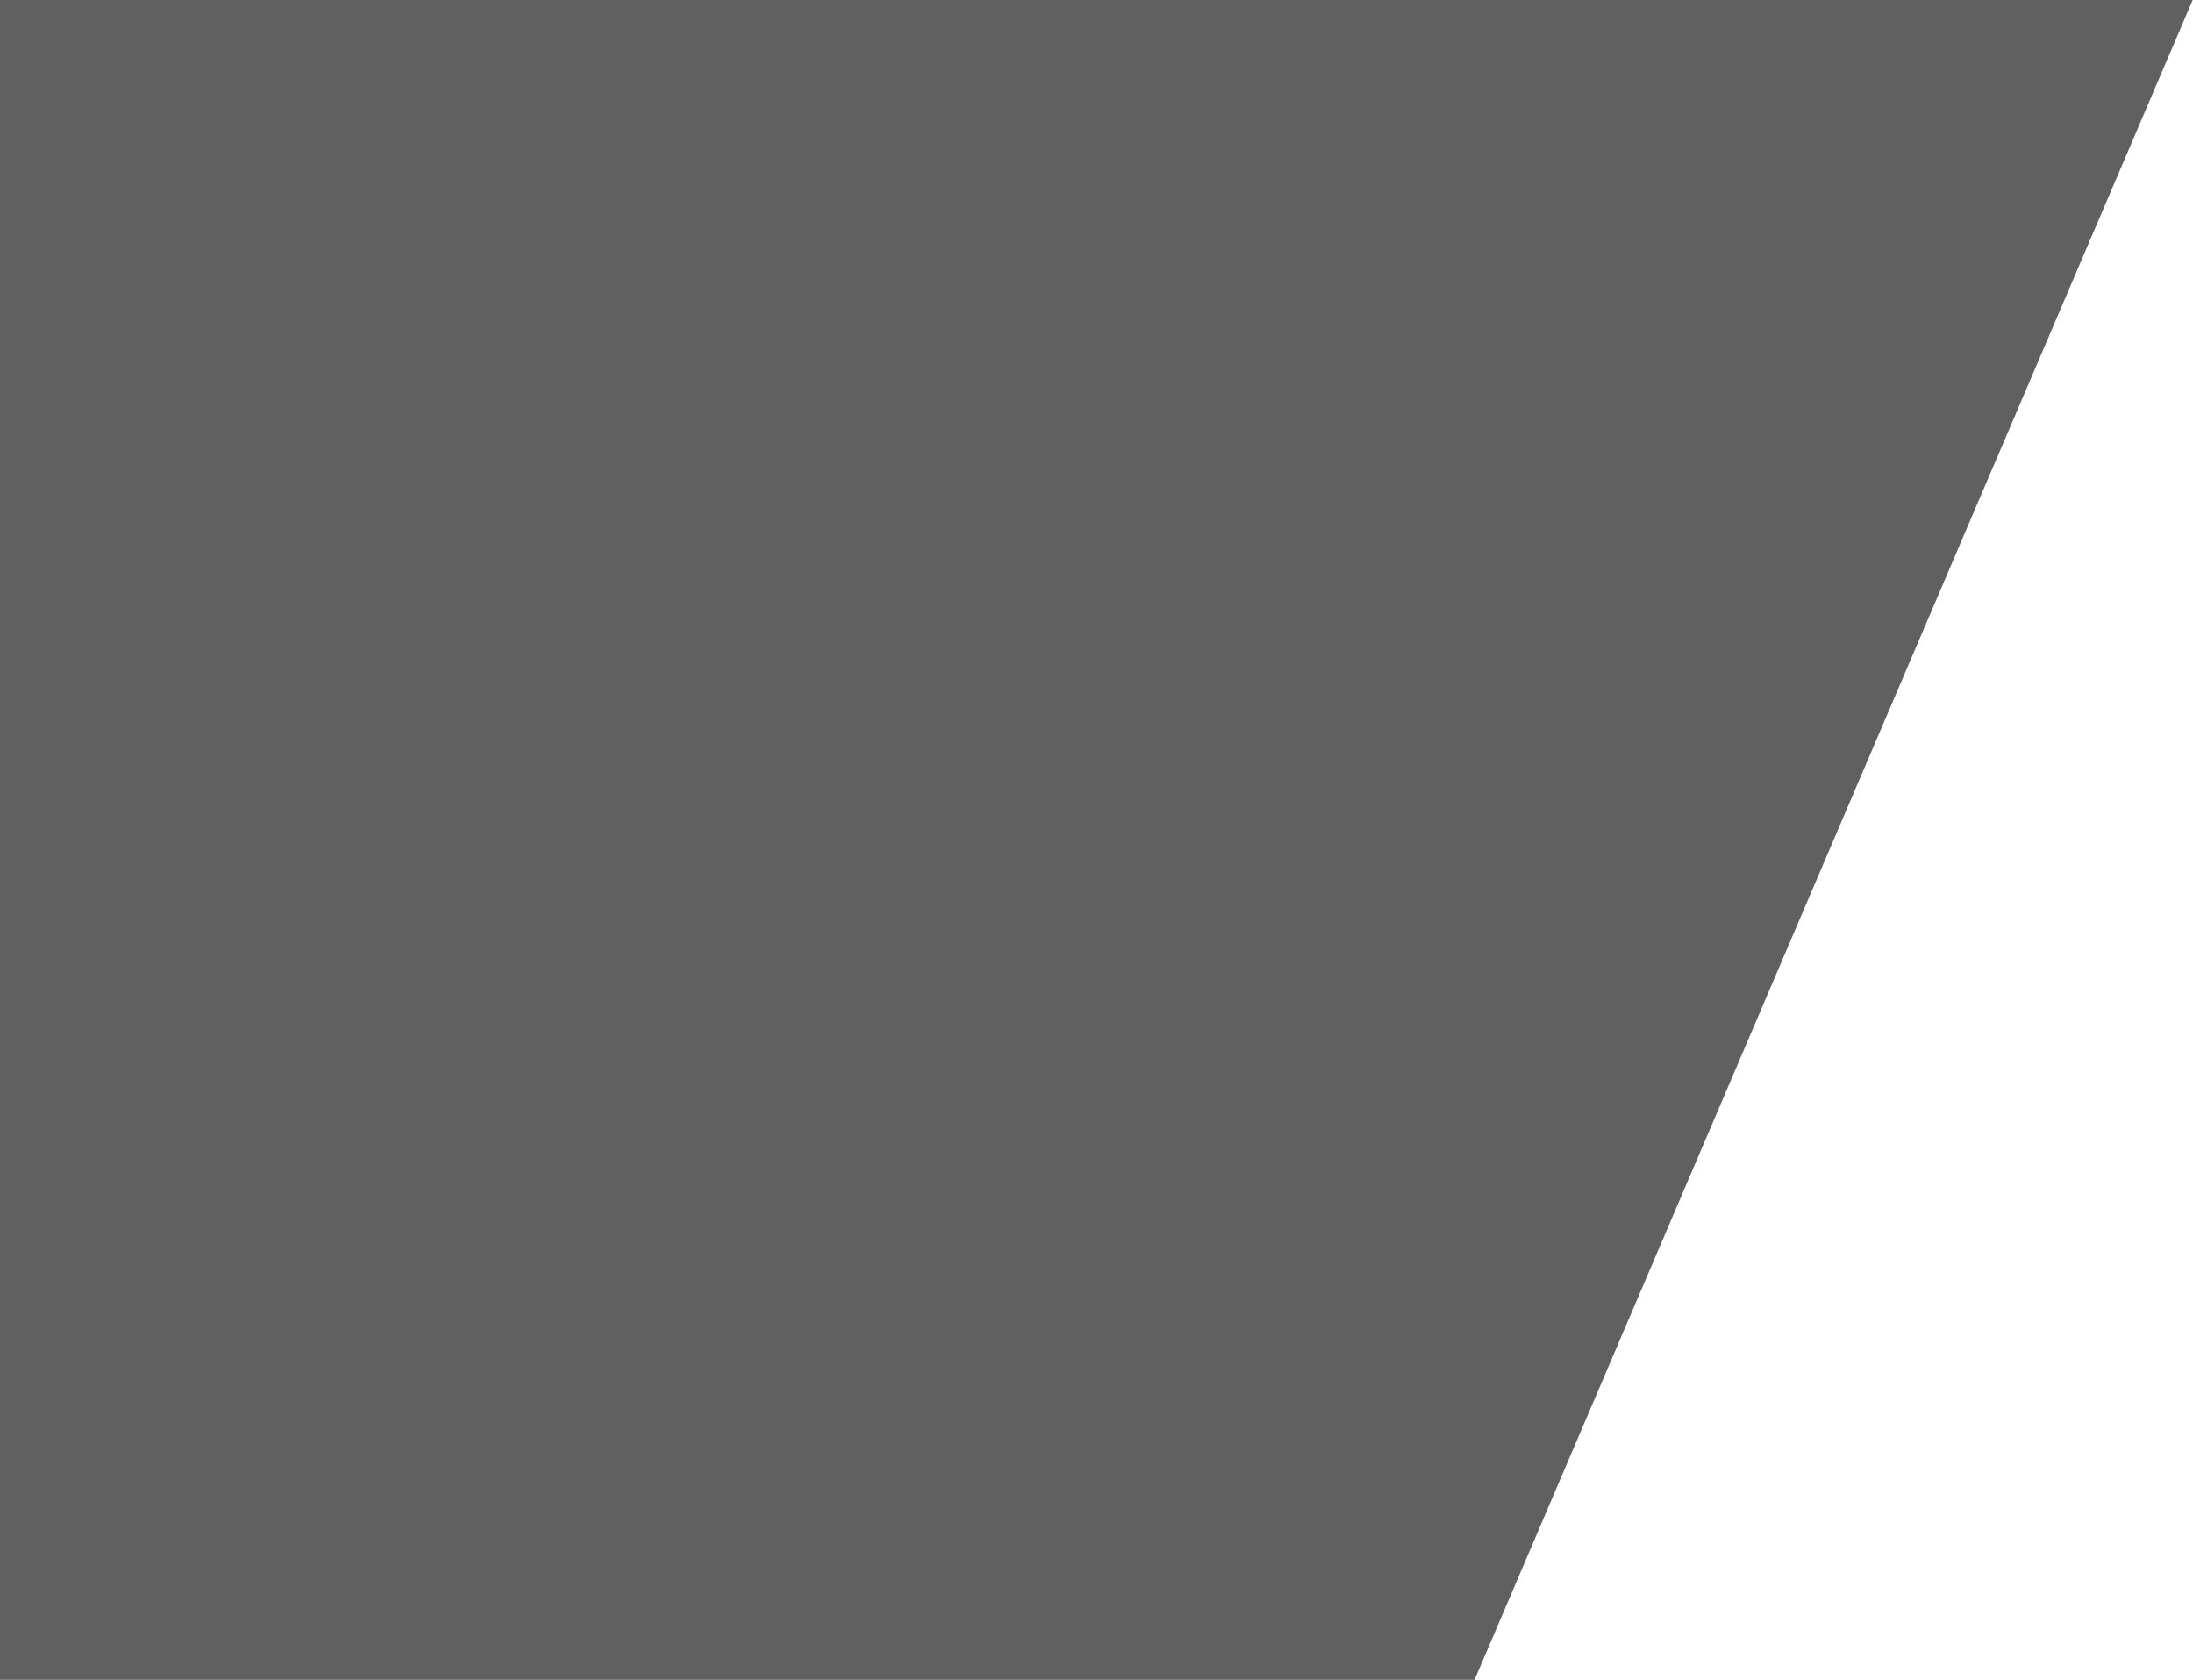
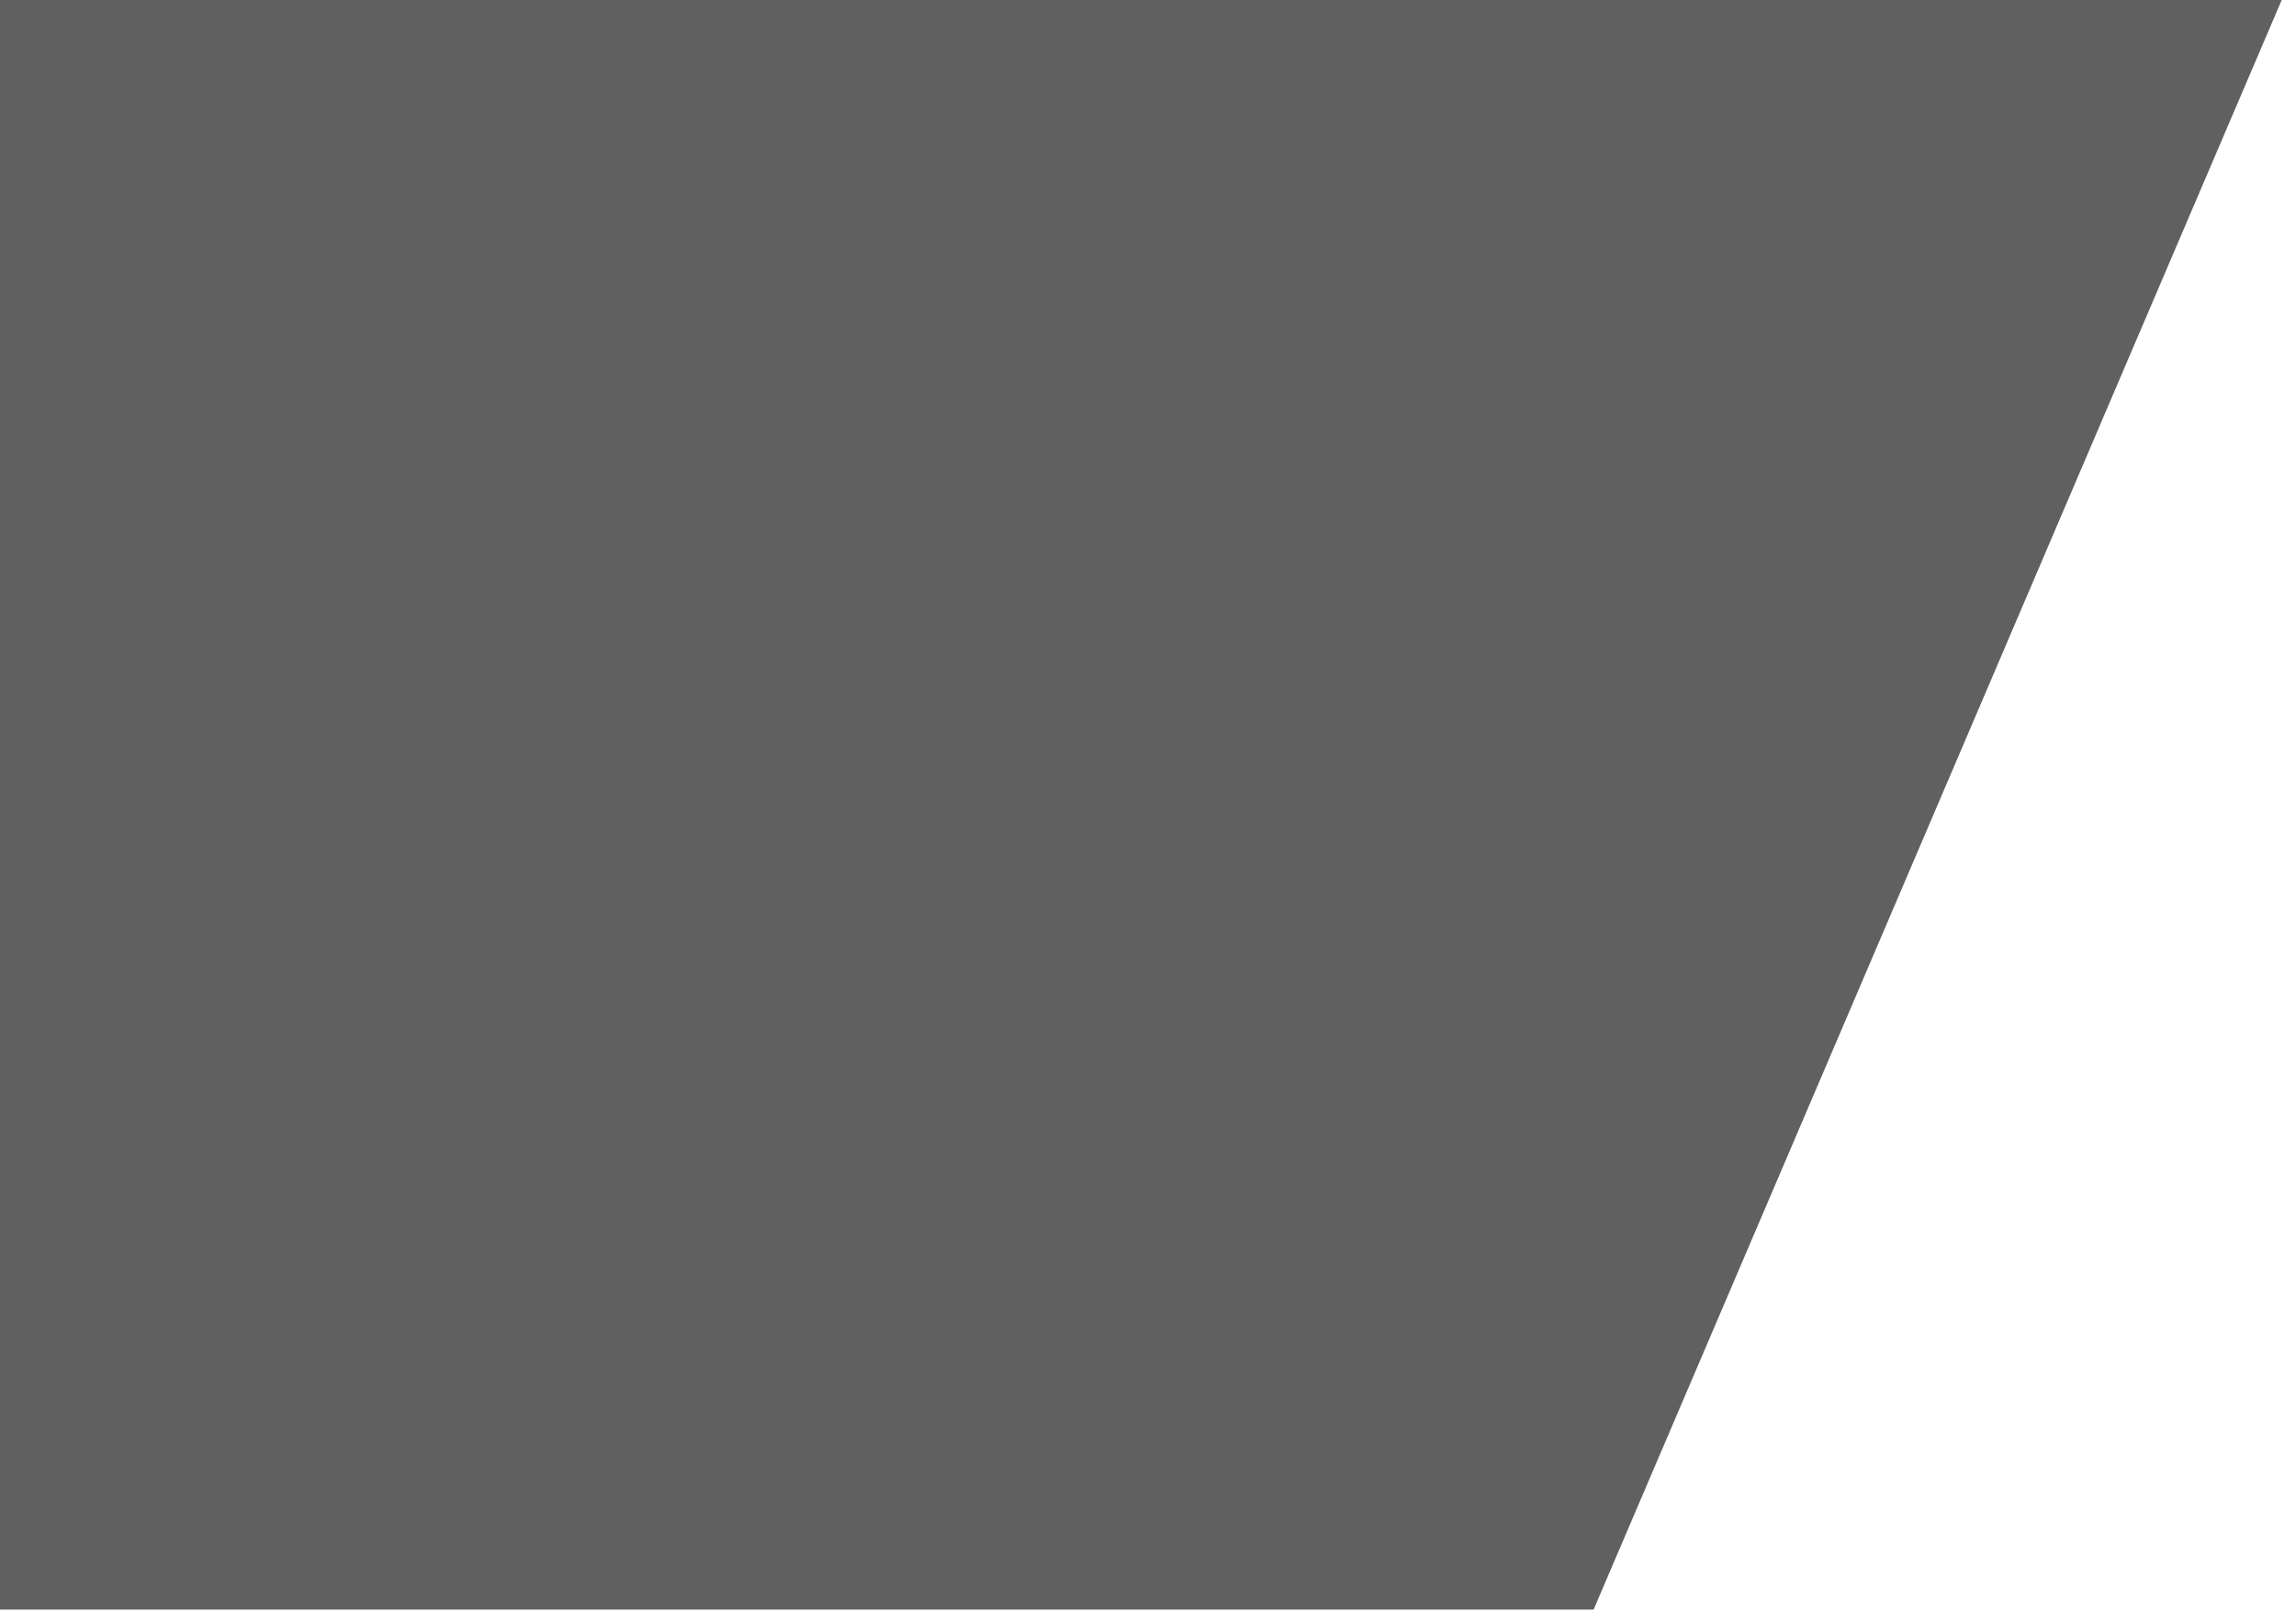
- <svg xmlns="http://www.w3.org/2000/svg" width="100%" height="100%" viewBox="0 0 3209 2458" version="1.1" xml:space="preserve" style="fill-rule:evenodd;clip-rule:evenodd;stroke-linejoin:round;stroke-miterlimit:2;">
-   <path d="M3208.53,-0l-3208.53,-0l0,2457.86l2157.71,-0l1050.82,-2457.86Z" style="fill:#616060;" />
+ <svg xmlns="http://www.w3.org/2000/svg" width="100%" height="100%" viewBox="0 0 2969 2082" version="1.1" xml:space="preserve" style="fill-rule:evenodd;clip-rule:evenodd;stroke-linejoin:round;stroke-miterlimit:2;">
+   <rect id="Artboard2" x="0" y="0" width="2968.75" height="2081.25" style="fill:none;" />
+   <clipPath id="_clip1">
+     <rect x="0" y="0" width="2968.75" height="2081.25" />
+   </clipPath>
+   <g clip-path="url(#_clip1)">
+     <path d="M2950.52,0l-2950.52,0l0,2081.25l2060.71,0l889.806,-2081.25Z" style="fill:#616060;" />
+   </g>
</svg>
